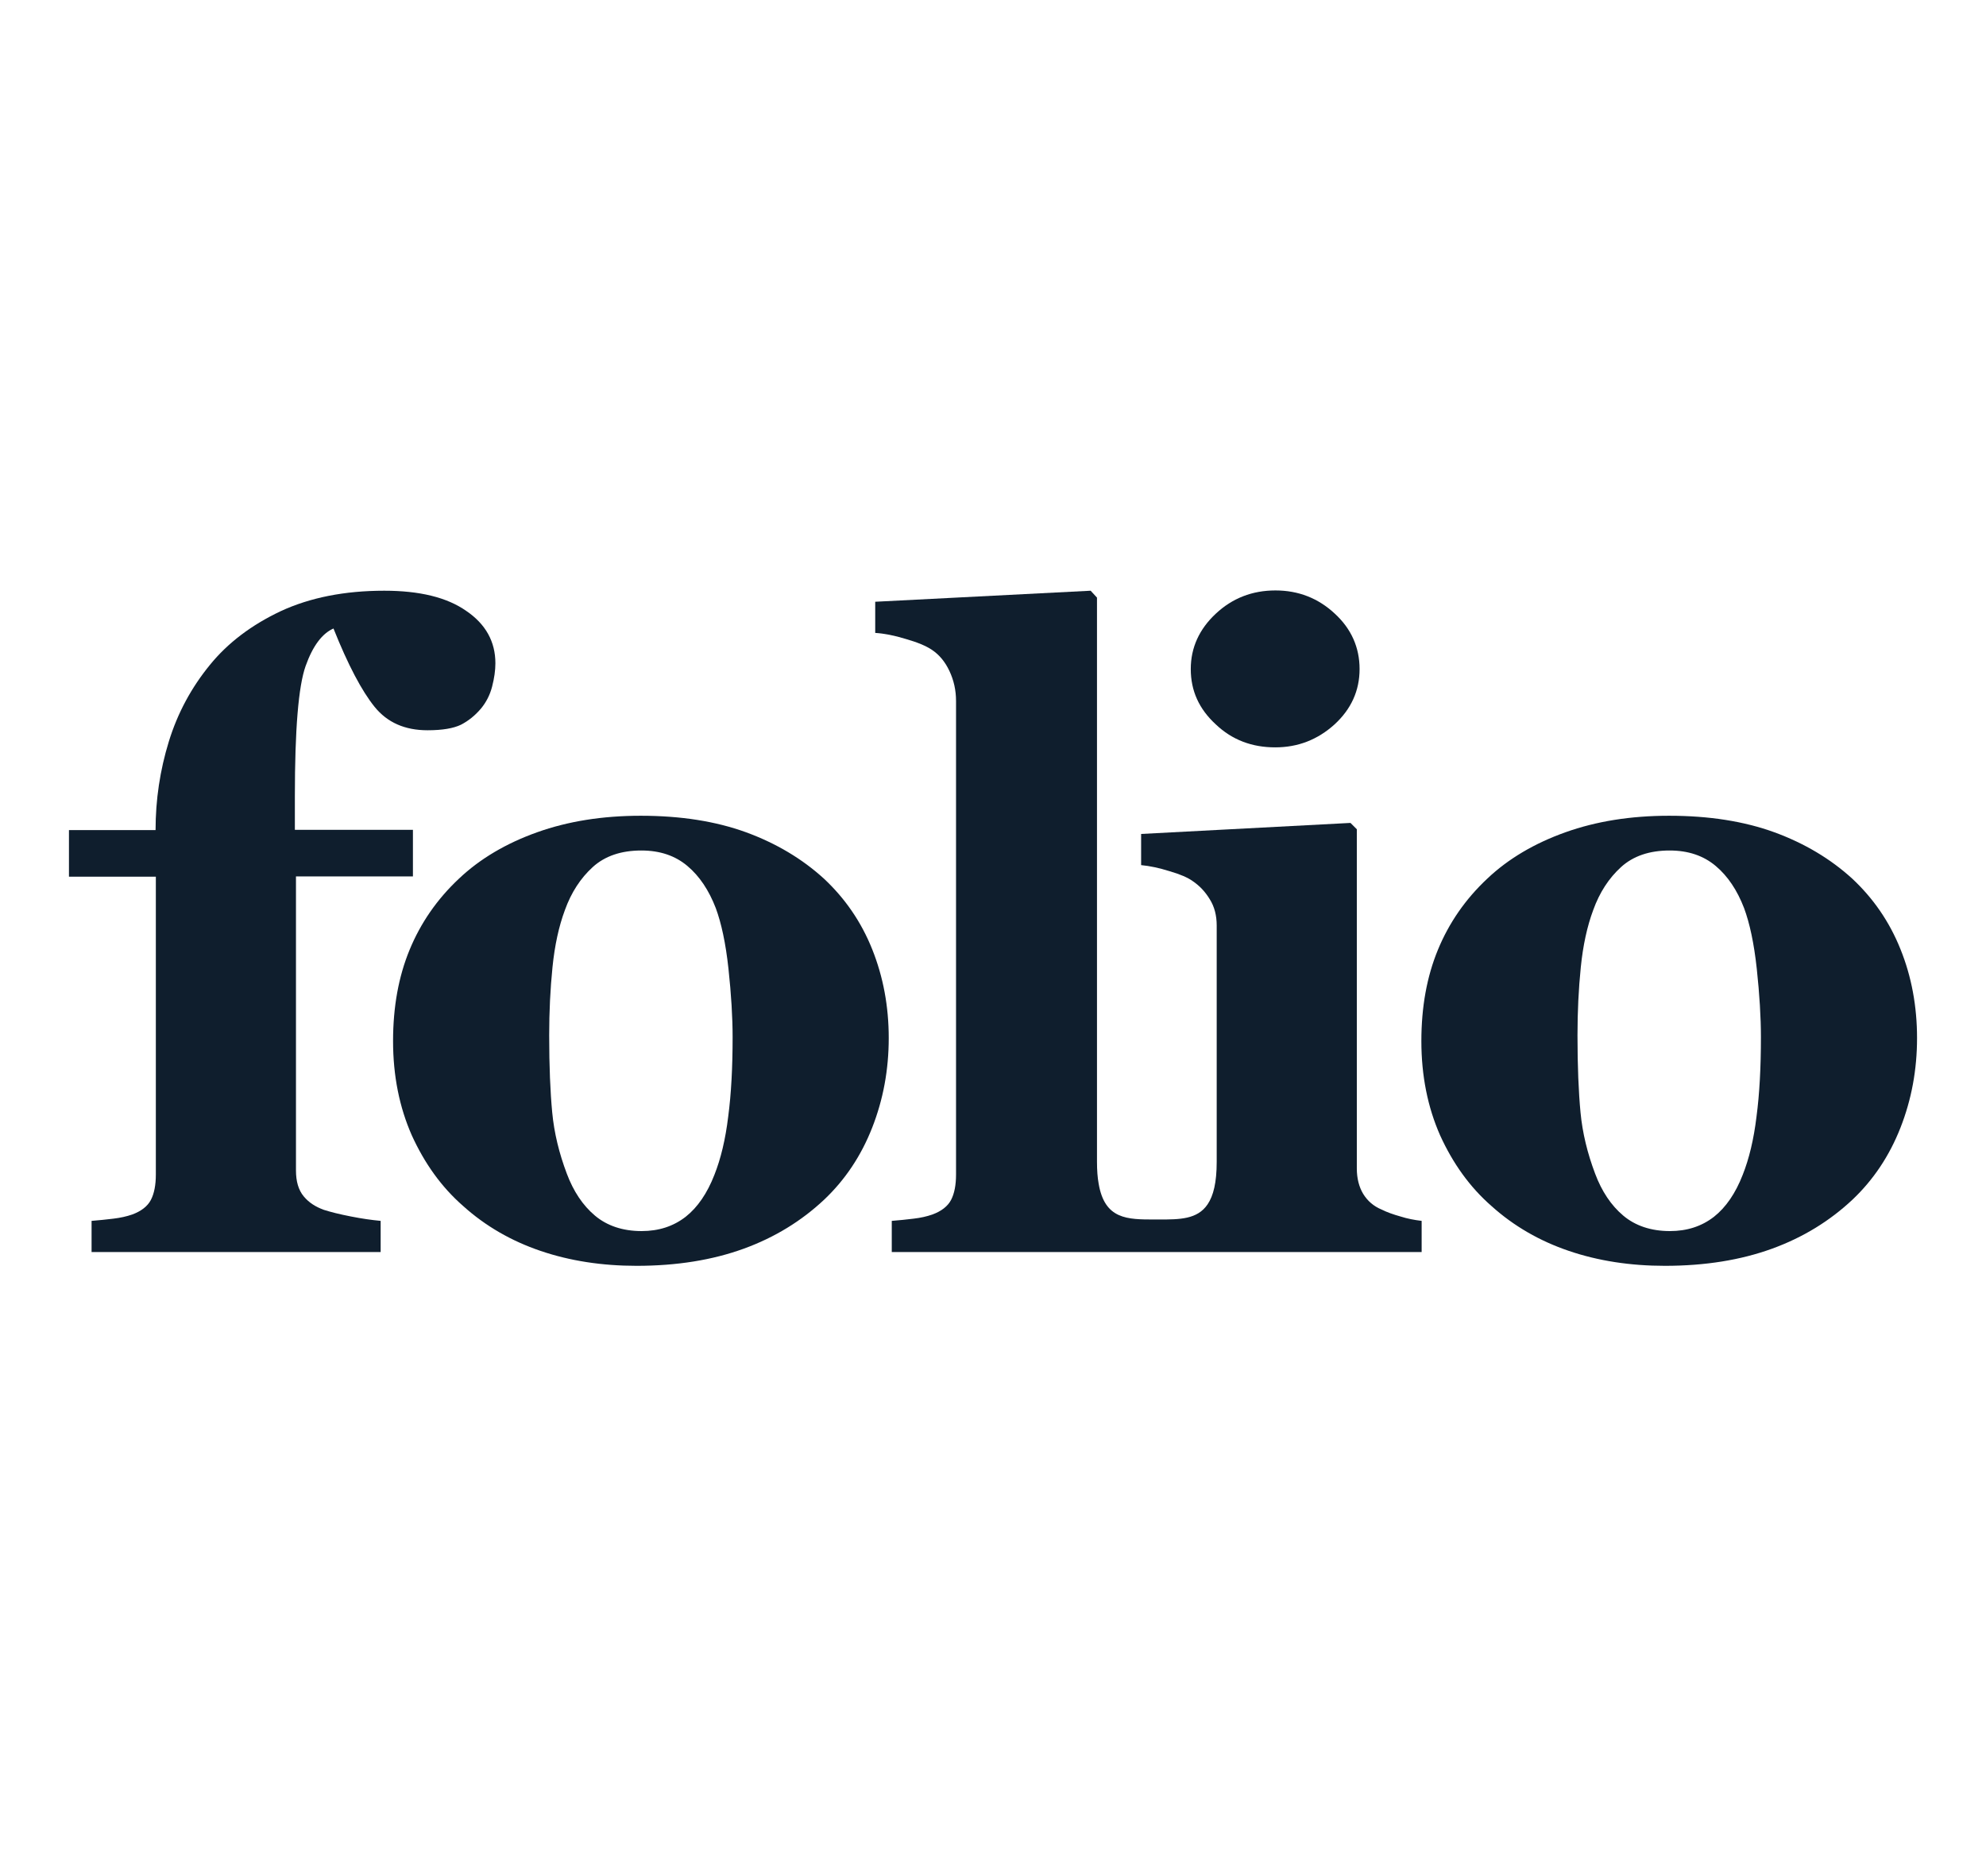
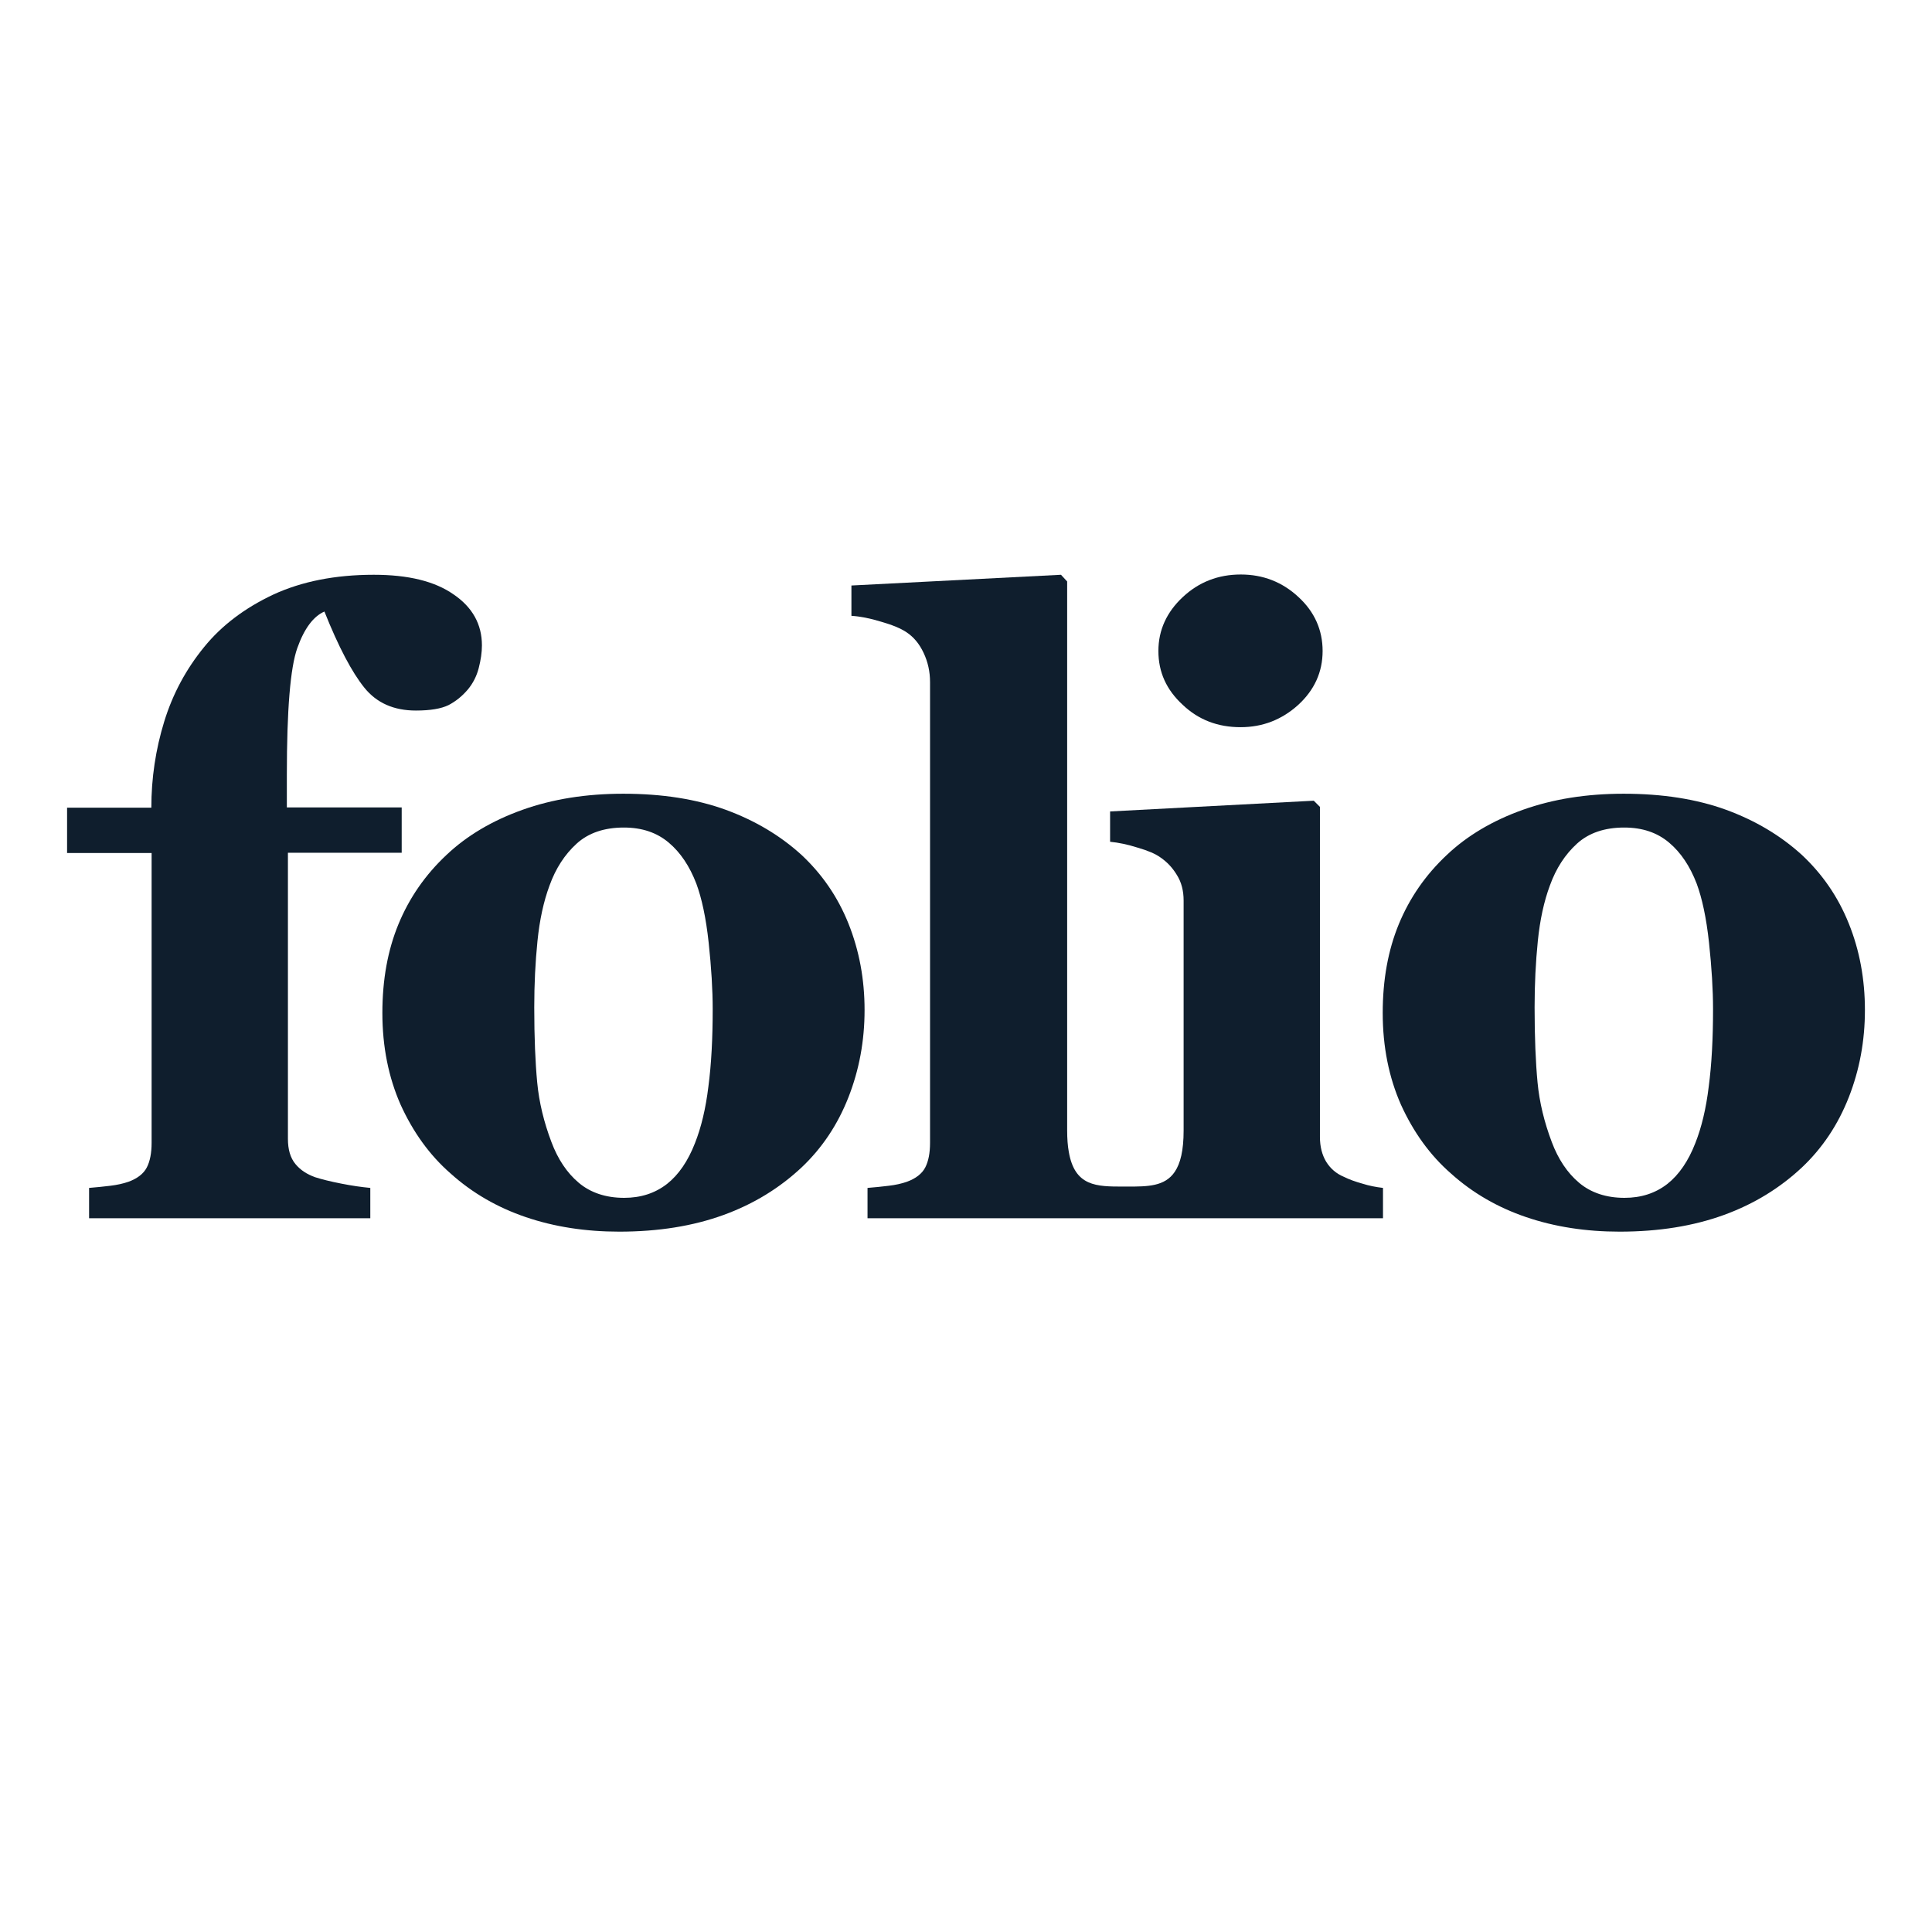
- <svg xmlns="http://www.w3.org/2000/svg" version="1.1" id="Layer_1" x="0px" y="0px" viewBox="0 0 720 680" style="enable-background:new 0 0 720 680;" xml:space="preserve">
+ <svg xmlns="http://www.w3.org/2000/svg" version="1.1" id="Layer_1" x="0px" y="0px" viewBox="0 0 720 720" style="enable-background:new 0 0 720 720;" xml:space="preserve">
  <style type="text/css">
    .st0{fill:#0F1E2D;}
</style>
  <g transform="translate(0, -20)">
    <path class="st0" d="M179.6,260.5c0,2.6-0.4,5.4-1.2,8.5c-0.8,3.1-2.2,5.7-4,7.9c-2.2,2.6-4.6,4.5-7.3,5.9c-2.7,1.3-6.7,2-12.1,2   c-8.2,0-14.6-2.8-19.2-8.5c-4.6-5.7-9.6-15.1-14.9-28.4c-4.1,1.8-7.5,6.3-10.1,13.6c-2.6,7.3-3.9,23-3.9,47.2v12.2h42.8v16.9h-42.4   v106.6c0,4,0.9,7.1,2.8,9.4s4.3,3.8,7.3,4.9c2.5,0.8,5.7,1.6,9.8,2.4c4,0.8,7.6,1.3,10.8,1.6V474H33.2v-11.3   c2.7-0.2,5.3-0.5,7.9-0.8c2.5-0.3,4.8-0.8,6.8-1.5c3.3-1.2,5.6-3,6.8-5.3c1.2-2.3,1.8-5.4,1.8-9.2v-108H25v-16.9h31.4   c0-11,1.6-21.7,4.8-32.1c3.2-10.4,8.2-19.6,14.9-27.8c6.5-8,15.1-14.5,25.7-19.5c10.6-4.9,23.1-7.4,37.5-7.4   c12.8,0,22.7,2.4,29.7,7.3C176.1,246.3,179.6,252.7,179.6,260.5z" />
    <path class="st0" d="M298.7,338.6c7.6,7.1,13.5,15.6,17.5,25.6s6,20.7,6,32.2c0,11.5-2,22.3-6,32.5c-4,10.2-9.8,18.9-17.4,26.1   c-8.2,7.7-17.9,13.7-29.2,17.8c-11.3,4.1-24.2,6.2-38.8,6.2c-12.6,0-24.2-1.8-34.8-5.4c-10.6-3.6-20-9-28.1-16.3   c-7.9-6.9-14-15.5-18.6-25.6c-4.5-10.2-6.8-21.6-6.8-34.2c0-12.4,2-23.4,6-33.1c4-9.7,9.9-18.3,17.9-25.8   c7.6-7.2,17.1-12.8,28.3-16.8c11.2-4,23.7-6,37.6-6c14.5,0,27.2,2,38.2,6C281.4,325.8,290.8,331.4,298.7,338.6z M259,446   c2.3-5.8,4-12.8,5-21.1c1.1-8.3,1.6-17.9,1.6-28.8c0-7.2-0.5-15.5-1.5-24.8c-1-9.3-2.6-16.6-4.6-22c-2.5-6.5-5.9-11.6-10.3-15.3   c-4.4-3.7-9.9-5.6-16.7-5.6c-7.3,0-13.2,2-17.6,6c-4.4,4-7.8,9.2-10.1,15.6c-2.2,5.9-3.7,12.8-4.5,20.7c-0.8,7.9-1.2,16.1-1.2,24.7   c0,11.3,0.4,20.6,1.1,28c0.7,7.4,2.5,14.8,5.3,22.2c2.4,6.4,5.8,11.5,10.2,15.2c4.4,3.7,10.1,5.6,16.9,5.6c6.2,0,11.5-1.7,16-5.2   C252.9,457.8,256.4,452.7,259,446z" />
    <path class="st0" d="M462.3,291c8.3,0,15.4-2.8,21.5-8.3c6-5.5,9.1-12.2,9.1-20.1c0-7.8-3-14.6-9-20.1c-6-5.6-13.2-8.4-21.5-8.4   c-8.4,0-15.6,2.8-21.6,8.4c-6,5.6-9.1,12.3-9.1,20.1c0,7.9,3,14.5,9.1,20.1C446.7,288.3,453.9,291,462.3,291z" />
    <path class="st0" d="M671.5,338.6c7.6,7.1,13.5,15.6,17.5,25.6c4,9.9,6,20.7,6,32.2c0,11.5-2,22.3-6,32.5   c-4,10.2-9.8,18.9-17.4,26.1c-8.2,7.7-17.9,13.7-29.2,17.8c-11.3,4.1-24.2,6.2-38.8,6.2c-12.6,0-24.2-1.8-34.8-5.4   c-10.6-3.6-20-9-28.1-16.3c-7.9-6.9-14-15.5-18.6-25.6c-4.5-10.2-6.8-21.6-6.8-34.2c0-12.4,2-23.4,6-33.1c4-9.7,9.9-18.3,17.9-25.8   c7.6-7.2,17.1-12.8,28.3-16.8c11.2-4,23.7-6,37.6-6c14.5,0,27.2,2,38.2,6C654.2,325.8,663.6,331.4,671.5,338.6z M631.8,446   c2.3-5.8,4-12.8,5-21.1c1.1-8.3,1.6-17.9,1.6-28.8c0-7.2-0.5-15.5-1.5-24.8c-1-9.3-2.6-16.6-4.6-22c-2.5-6.5-5.9-11.6-10.3-15.3   c-4.4-3.7-9.9-5.6-16.7-5.6c-7.3,0-13.2,2-17.6,6c-4.4,4-7.8,9.2-10.1,15.6c-2.2,5.9-3.7,12.8-4.5,20.7c-0.8,7.9-1.2,16.1-1.2,24.7   c0,11.3,0.4,20.6,1.1,28c0.7,7.4,2.5,14.8,5.3,22.2c2.4,6.4,5.8,11.5,10.2,15.2c4.4,3.7,10.1,5.6,16.9,5.6c6.2,0,11.5-1.7,16-5.2   C625.7,457.8,629.2,452.7,631.8,446z" />
    <path class="st0" d="M507.7,461.1c-2.5-0.7-4.8-1.5-6.8-2.5c-2.9-1.2-5.1-3.1-6.7-5.7c-1.5-2.5-2.3-5.6-2.3-9.2v-123l-2.3-2.3   l-75.9,4v11.3c3.1,0.3,6.5,1,10.3,2.2c3.8,1.1,6.6,2.3,8.4,3.6c2.5,1.7,4.5,3.8,6.2,6.6c1.7,2.7,2.5,5.9,2.5,9.5v63.9v13.7v8.1   c0,7.5-1.2,12.3-3.3,15.4c-3.7,5.5-10.2,5.5-17.6,5.5h-1.6c-9.9,0-18.1,0-20.3-13c-0.4-2.2-0.6-4.8-0.6-7.9v-8.1v-13.7V236.7   l-2.3-2.5l-78.1,4v11.3c3.2,0.2,6.9,0.9,11.1,2.2c4.2,1.2,7.3,2.5,9.4,3.9c2.7,1.8,4.8,4.3,6.4,7.7c1.6,3.4,2.4,7,2.4,10.9v171.7   c0,3.8-0.6,6.9-1.8,9.2c-1.2,2.3-3.5,4.1-6.8,5.3c-2,0.7-4.2,1.2-6.8,1.5c-2.5,0.3-5.2,0.6-7.9,0.8V474h69.8h24.4h3.4h26.5h68   v-11.3C512.8,462.4,510.2,461.9,507.7,461.1z" />
  </g>
</svg>
